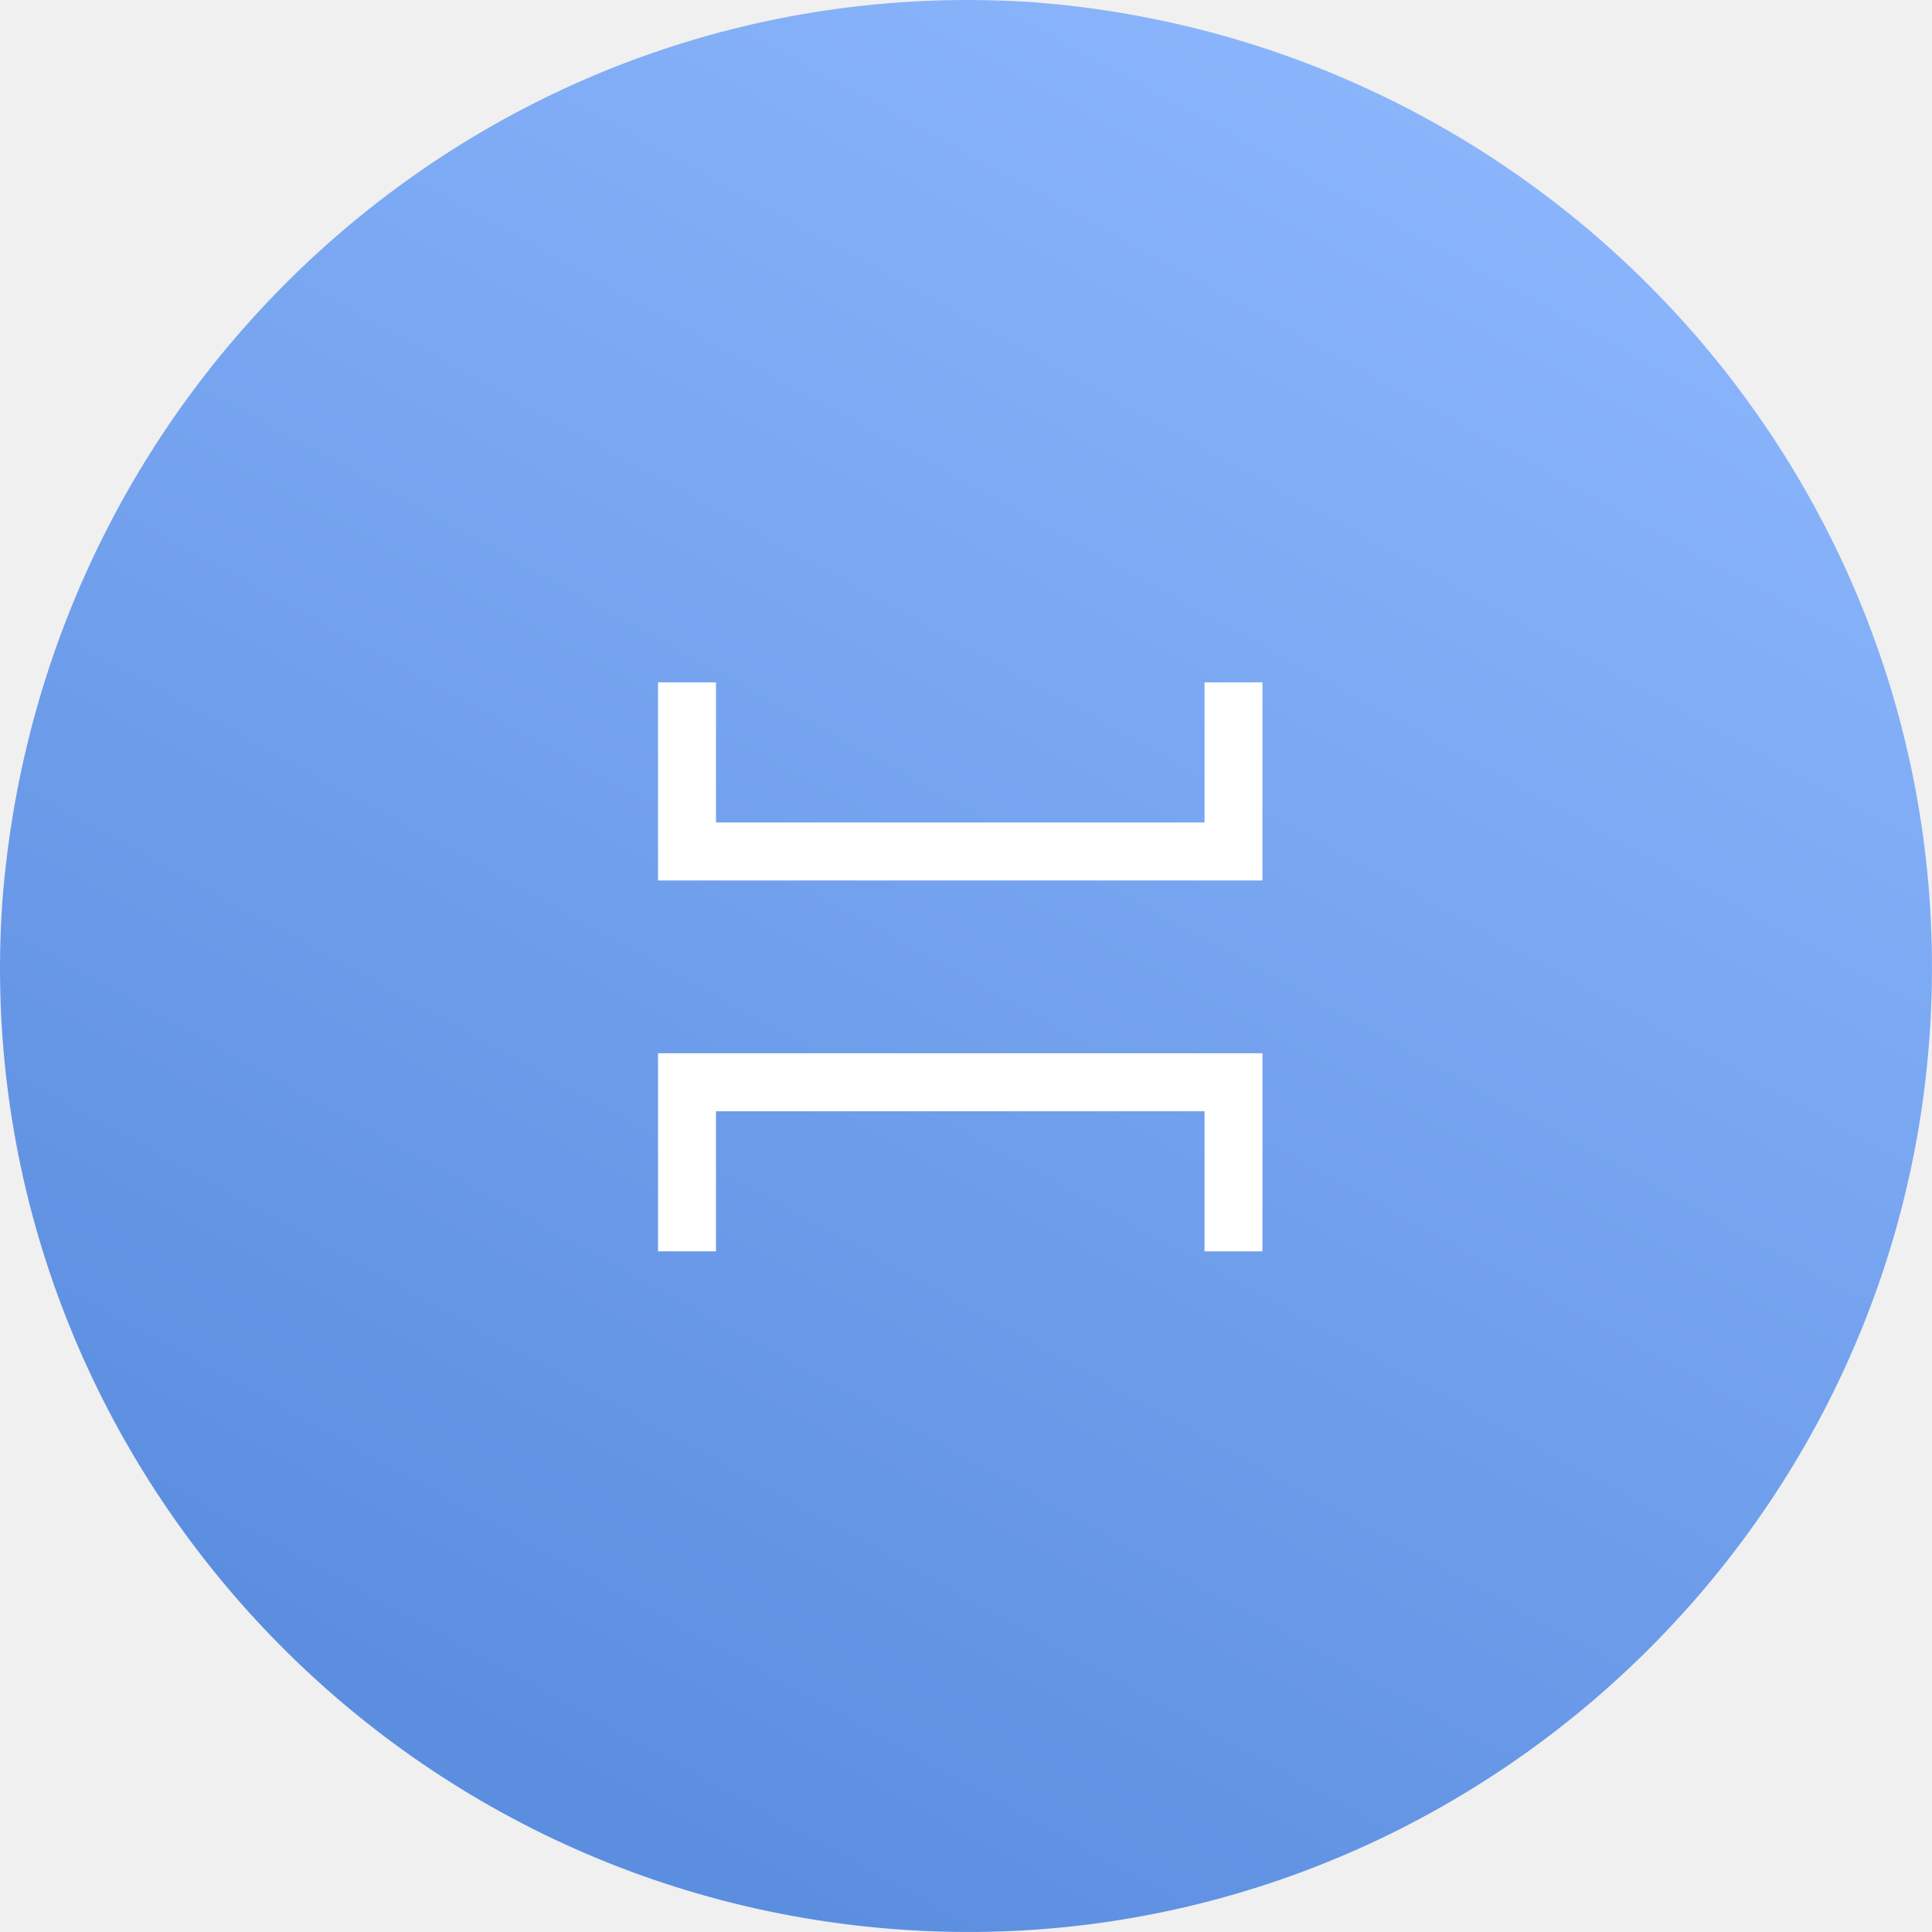
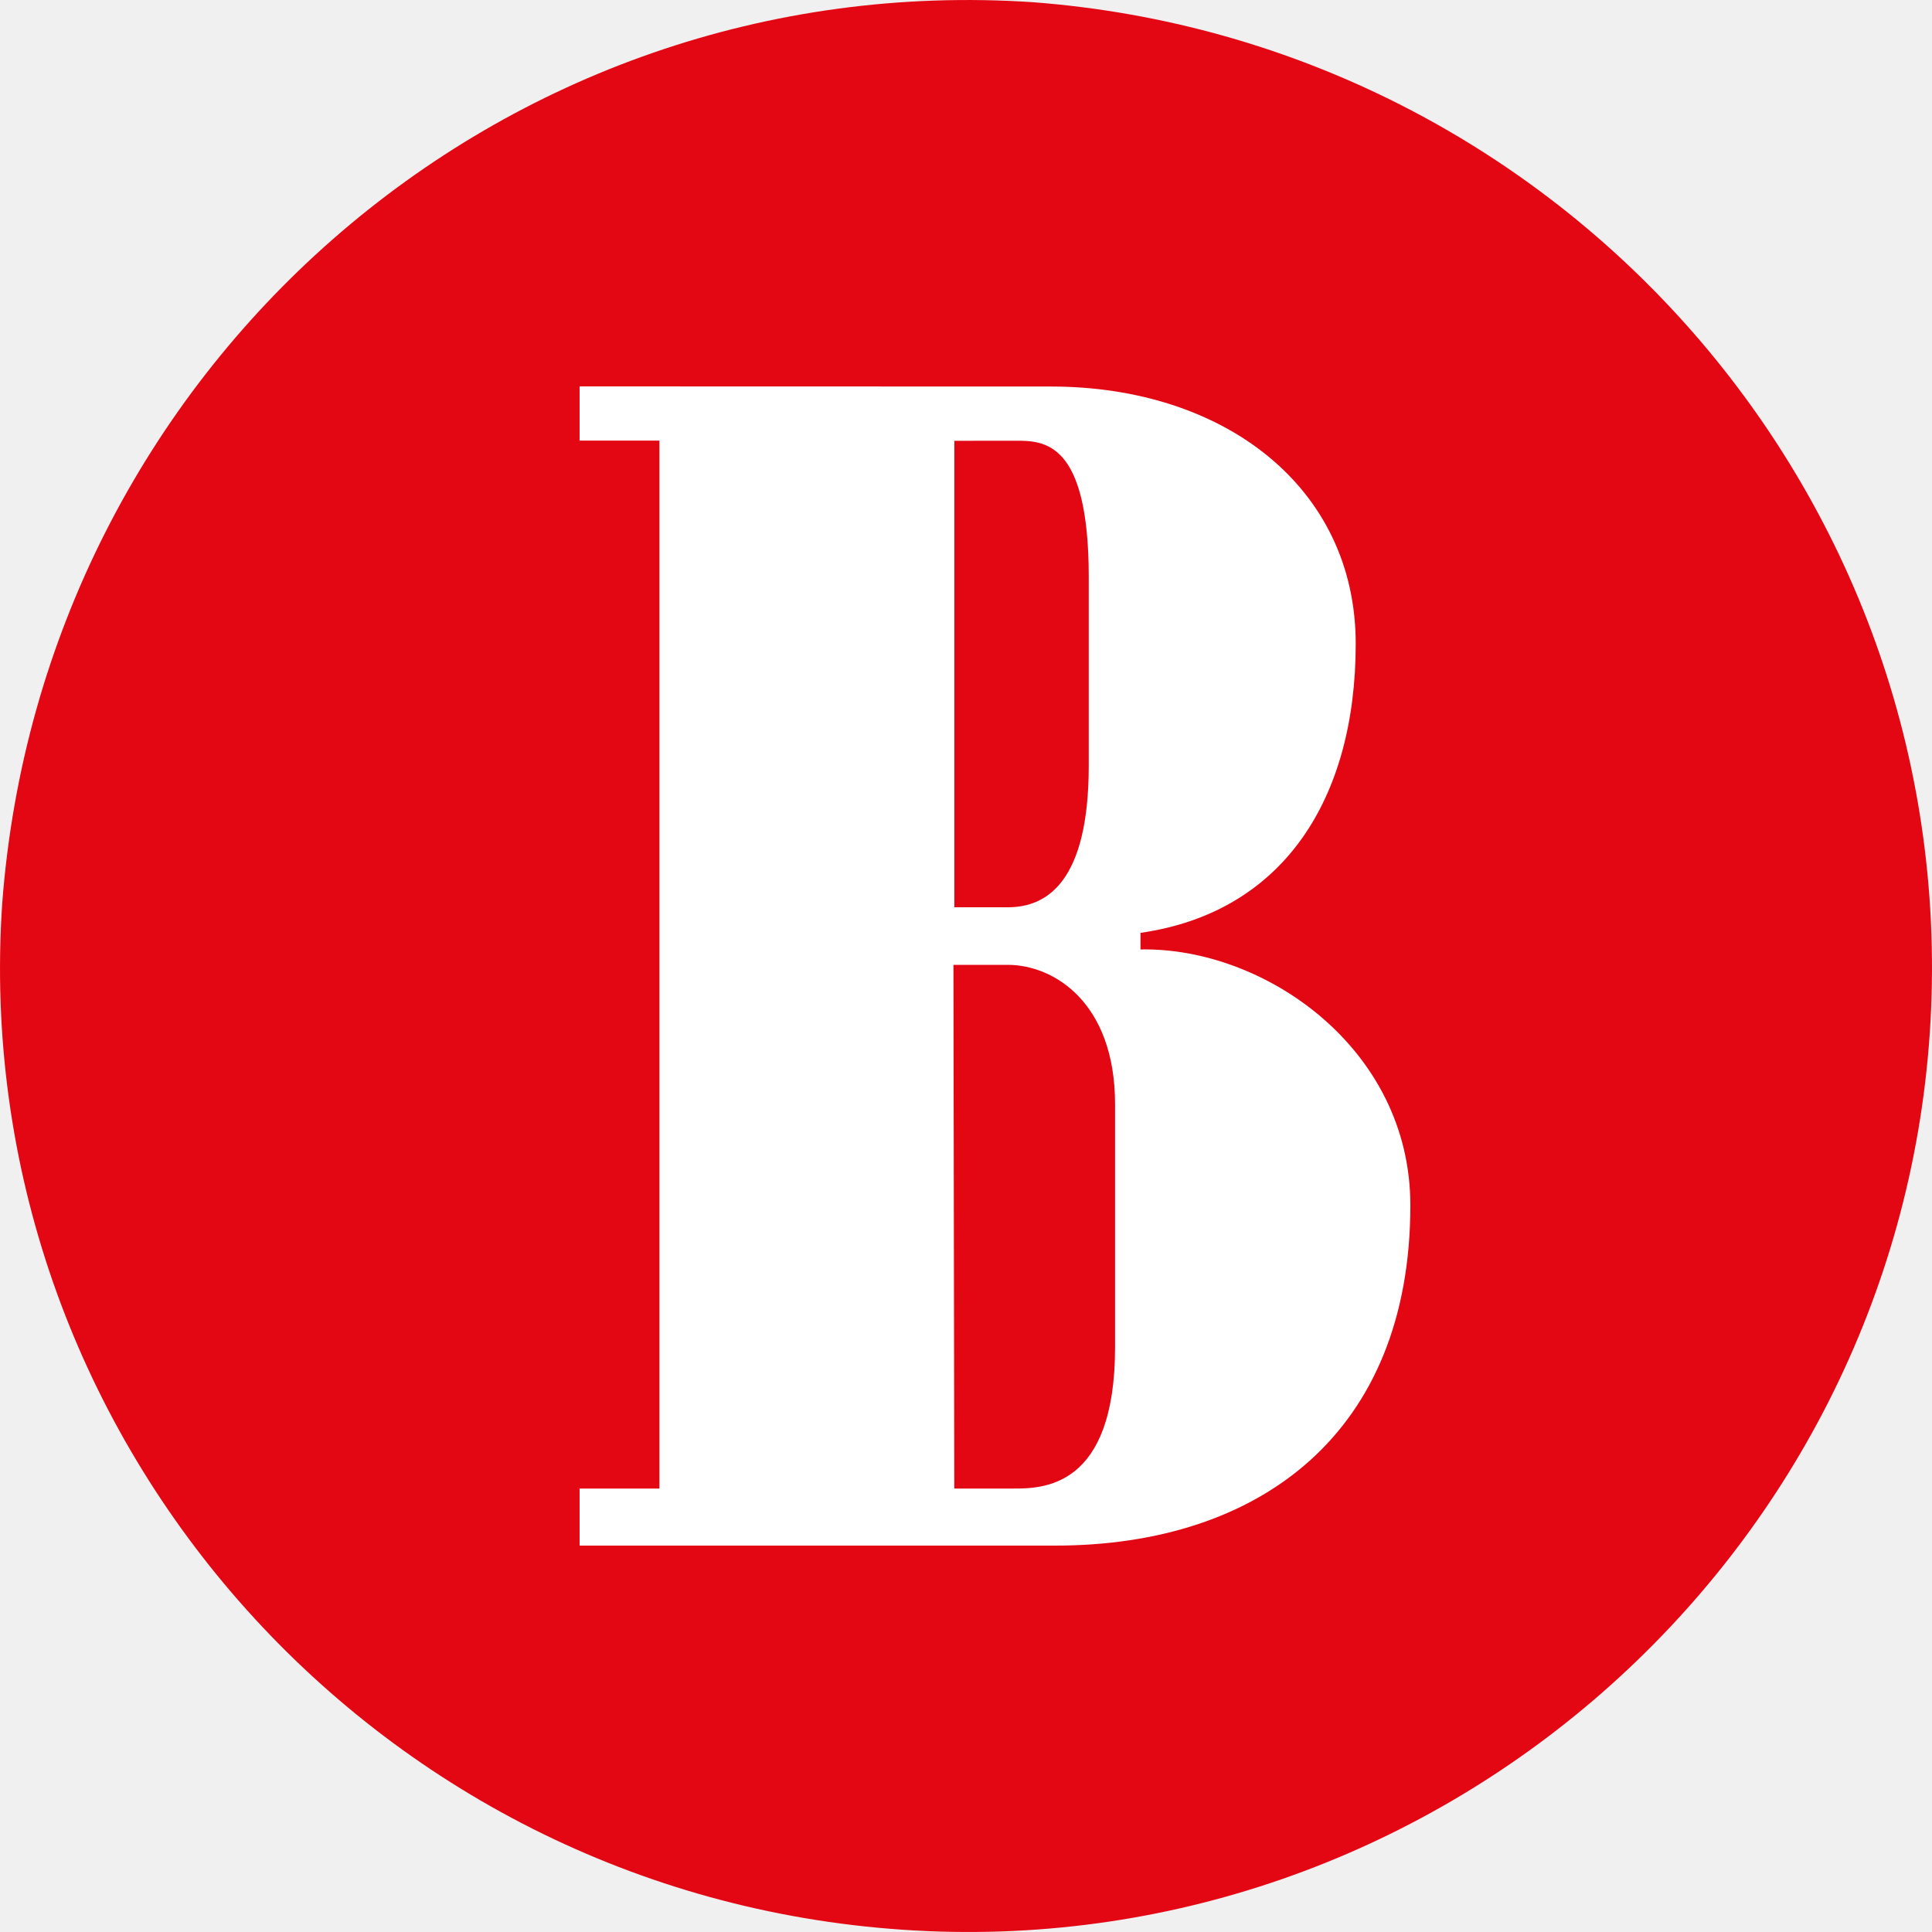
<svg xmlns="http://www.w3.org/2000/svg" width="32" height="32" viewBox="0 0 32 32" fill="none">
-   <path d="M14.96 31.963C6.125 31.369 -0.557 23.722 0.037 14.96C0.705 6.125 8.278 -0.557 17.114 0.037C25.875 0.705 32.557 8.278 31.963 17.114C31.369 25.875 23.722 32.557 14.96 31.963Z" fill="url(#paint0_linear_2001_234)" />
-   <path d="M20.91 14.583H10.899V11.302H11.859V13.623H19.951V11.302H20.91V14.583Z" fill="white" />
-   <path d="M20.91 20.726H19.951V18.405H11.859V20.726H10.899V17.445H20.91V20.726Z" fill="white" />
-   <defs>
-     <linearGradient id="paint0_linear_2001_234" x1="28.713" y1="-2.14506e-07" x2="11.828" y2="30.738" gradientUnits="userSpaceOnUse">
-       <stop stop-color="#90BAFF" />
-       <stop offset="1" stop-color="#5C8EE0" />
-     </linearGradient>
-   </defs>
+   <path d="M14.96 31.963C6.125 31.369 -0.557 23.722 0.037 14.96C0.705 6.125 8.278 -0.557 17.114 0.037C25.875 0.705 32.557 8.278 31.963 17.114C31.369 25.875 23.722 32.557 14.96 31.963Z" fill="#E30613" />
+   <path fill-rule="evenodd" clip-rule="evenodd" d="M9.6 24.655H10.922V7.298H9.6V6.4L17.405 6.402C20.288 6.402 22.455 8.079 22.455 10.663C22.455 13.23 21.257 15.112 18.89 15.451V15.726C20.933 15.685 23.36 17.356 23.36 19.963C23.36 23.724 20.882 25.6 17.476 25.6H9.6V24.655ZM15.807 7.301V15.027H16.697C17.34 15.027 18.033 14.603 18.033 12.683V9.557C18.033 7.299 17.288 7.299 16.815 7.3L15.807 7.301ZM15.792 15.981L15.806 24.655H16.754L16.767 24.655C17.26 24.657 18.469 24.66 18.469 22.313V18.292C18.469 16.591 17.441 15.981 16.695 15.981H15.792Z" fill="white" />
</svg>
